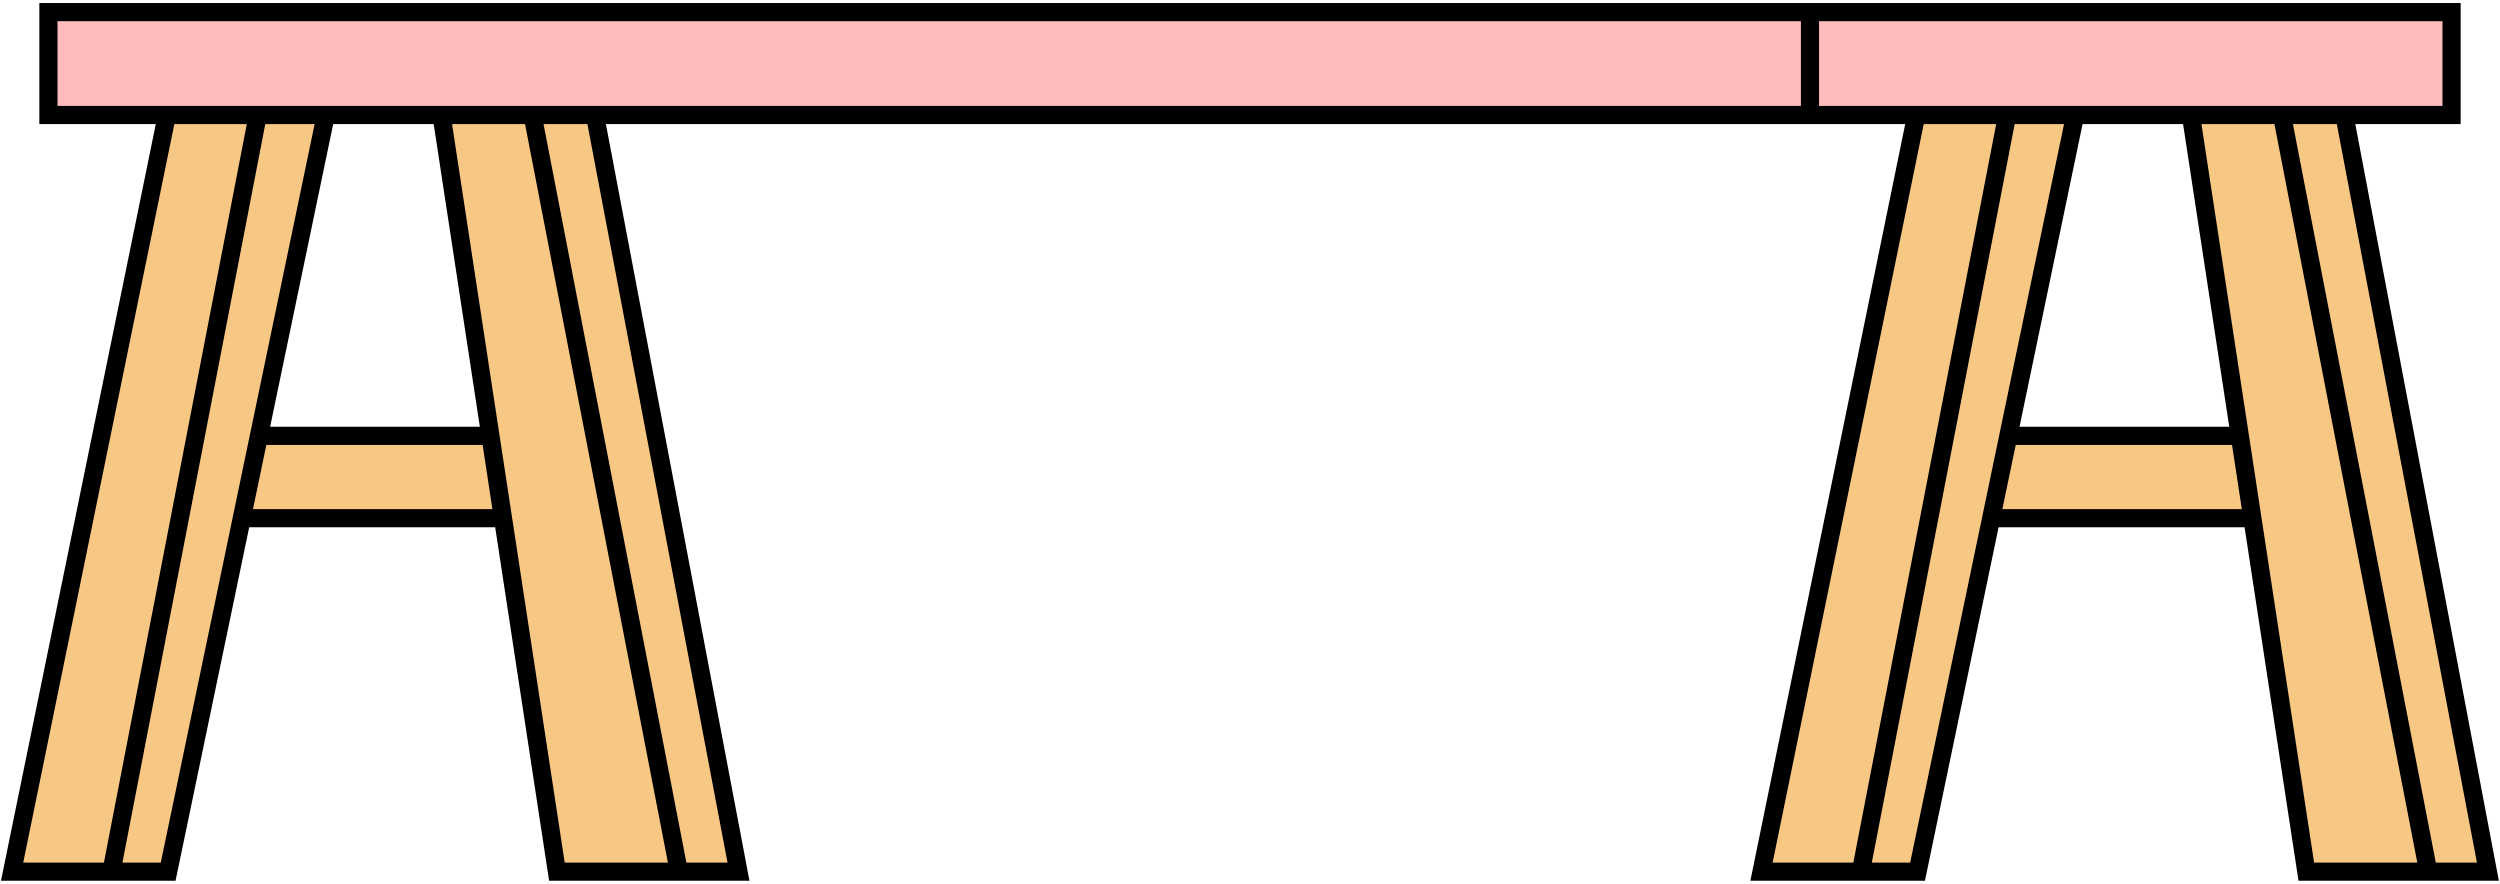
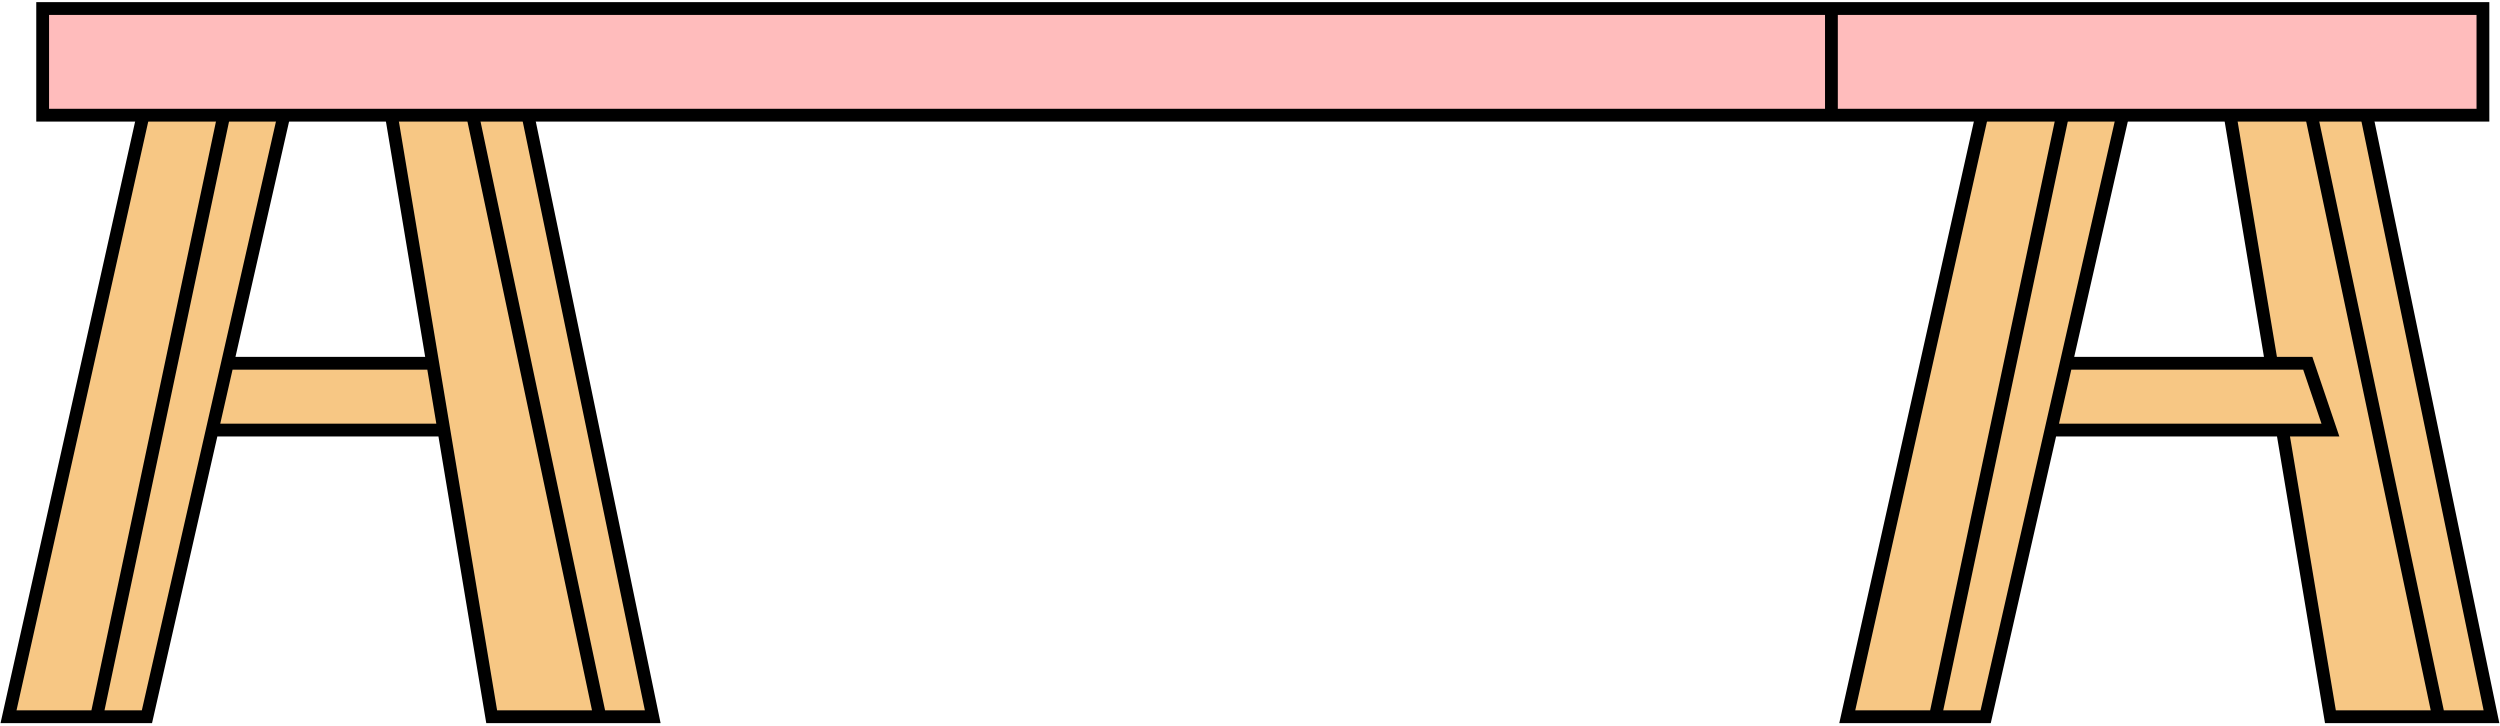
- <svg xmlns="http://www.w3.org/2000/svg" width="413" height="146" viewBox="0 0 413 146" fill="none">
-   <path d="M2 144L27.781 18H42.781H54.031L42.781 72H81.018L72.781 18H87.781H98.094L122 144H112.156H92L83.094 85.61H39.946L27.781 144H18.406H2Z" fill="#F7C784" />
-   <path d="M18.406 144H2L27.781 18H42.781M18.406 144L42.781 18M18.406 144H27.781L39.946 85.61M42.781 18H54.031L42.781 72M42.781 72H81.018L83.094 85.61H39.946M42.781 72L39.946 85.61M112.156 144H92L72.781 18H87.781M112.156 144L87.781 18M112.156 144H122L98.094 18H87.781" stroke="black" stroke-width="3" />
-   <path d="M291 144L316.781 18H331.781H343.031L331.781 72H370.018L361.781 18H376.781H387.094L411 144H401.156H381L372.094 85.61H328.946L316.781 144H307.406H291Z" fill="#F7C784" />
-   <path d="M307.406 144H291L316.781 18H331.781M307.406 144L331.781 18M307.406 144H316.781L328.946 85.61M331.781 18H343.031L331.781 72M331.781 72H370.018L372.094 85.61M331.781 72L328.946 85.61M372.094 85.61L361.781 18H376.781M372.094 85.61L381 144H401.156M372.094 85.61H328.946M401.156 144L376.781 18M401.156 144H411L387.094 18H376.781" stroke="black" stroke-width="3" />
-   <path d="M8 19V2H299.007H405V19H340.174H329.291H314.149H299.007H8Z" fill="#FFBCBC" />
-   <path d="M299.007 19H8V2H299.007M299.007 19V2M299.007 19H314.149H329.291H340.174H405V2H299.007" stroke="black" stroke-width="3" />
+ <svg xmlns="http://www.w3.org/2000/svg" width="586" height="170" viewBox="0 0 586 170" fill="none">
+   <path d="M2 168L34.441 23H53.316H67.473L53.316 85.143H101.431L91.066 23H109.941H122.918L153 168H140.613H115.25L104.043 100.805H49.749L34.441 168H22.645H2Z" fill="#F7C784" />
+   <path d="M22.645 168H2L34.441 23H53.316M22.645 168L53.316 23M22.645 168H34.441L49.749 100.805M53.316 23H67.473L53.316 85.143M53.316 85.143H101.431L104.043 100.805H49.749M53.316 85.143L49.749 100.805M140.613 168H115.25L91.066 23H109.941M140.613 168L109.941 23M140.613 168H153L122.918 23H109.941" stroke="black" stroke-width="3" />
+   <path d="M433 168L465.441 23H484.316H498.473L484.316 85.143H532.44L522.066 23H540.941H553.918L584 168H571.613H546.25L535 100.805H480.749L465.441 168H453.645H433Z" fill="#F7C784" />
+   <path d="M453.645 168H433L465.441 23H484.316M453.645 168L484.316 23M453.645 168H465.441L480.749 100.805M484.316 23H498.473L484.316 85.143M484.316 85.143H540.941L546.25 100.805H480.749M484.316 85.143L480.749 100.805M571.613 168H546.25L535 100.805M571.613 168L540.941 23M571.613 168H584L553.918 23H540.941M540.941 23H522.066L532.5 85.5" stroke="black" stroke-width="3" />
+   <path d="M10 27V2H429.285H582V27H488.598H472.918H451.101H429.285H10Z" fill="#FFBCBC" />
+   <path d="M429.285 27H10V2H429.285M429.285 27V2M429.285 27H451.101H472.918H488.598H582V2H429.285" stroke="black" stroke-width="3" />
</svg>
